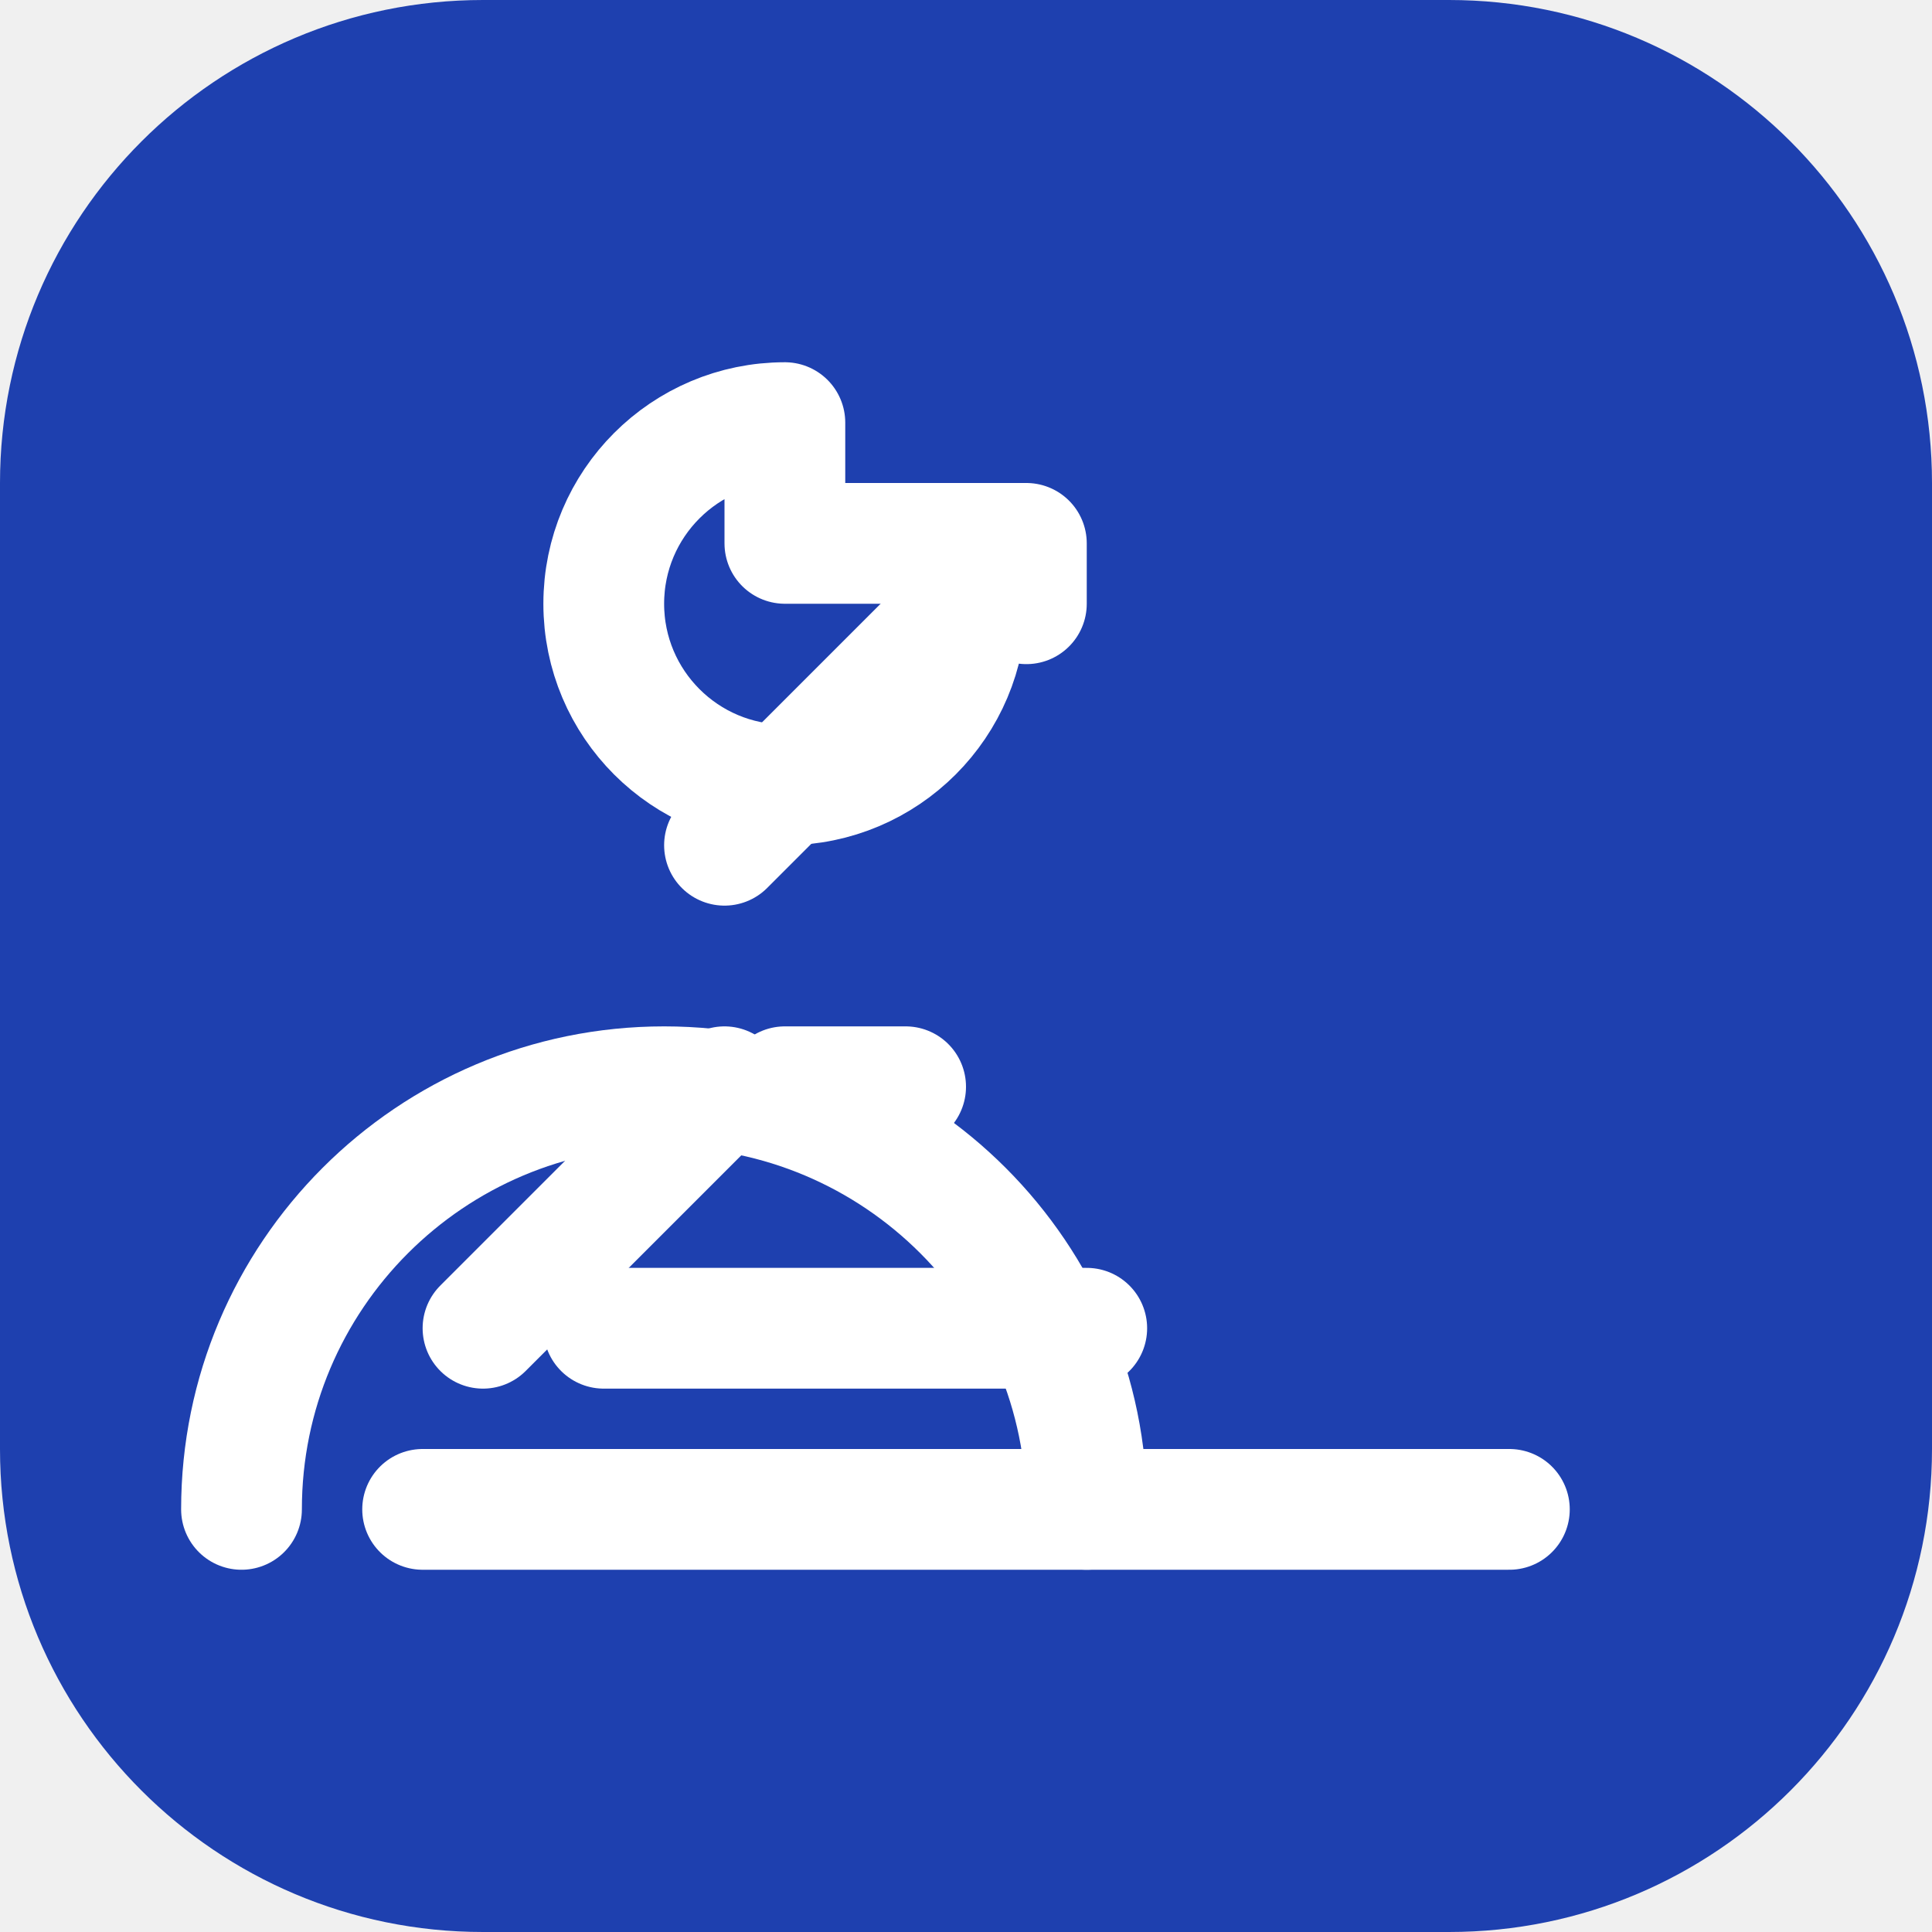
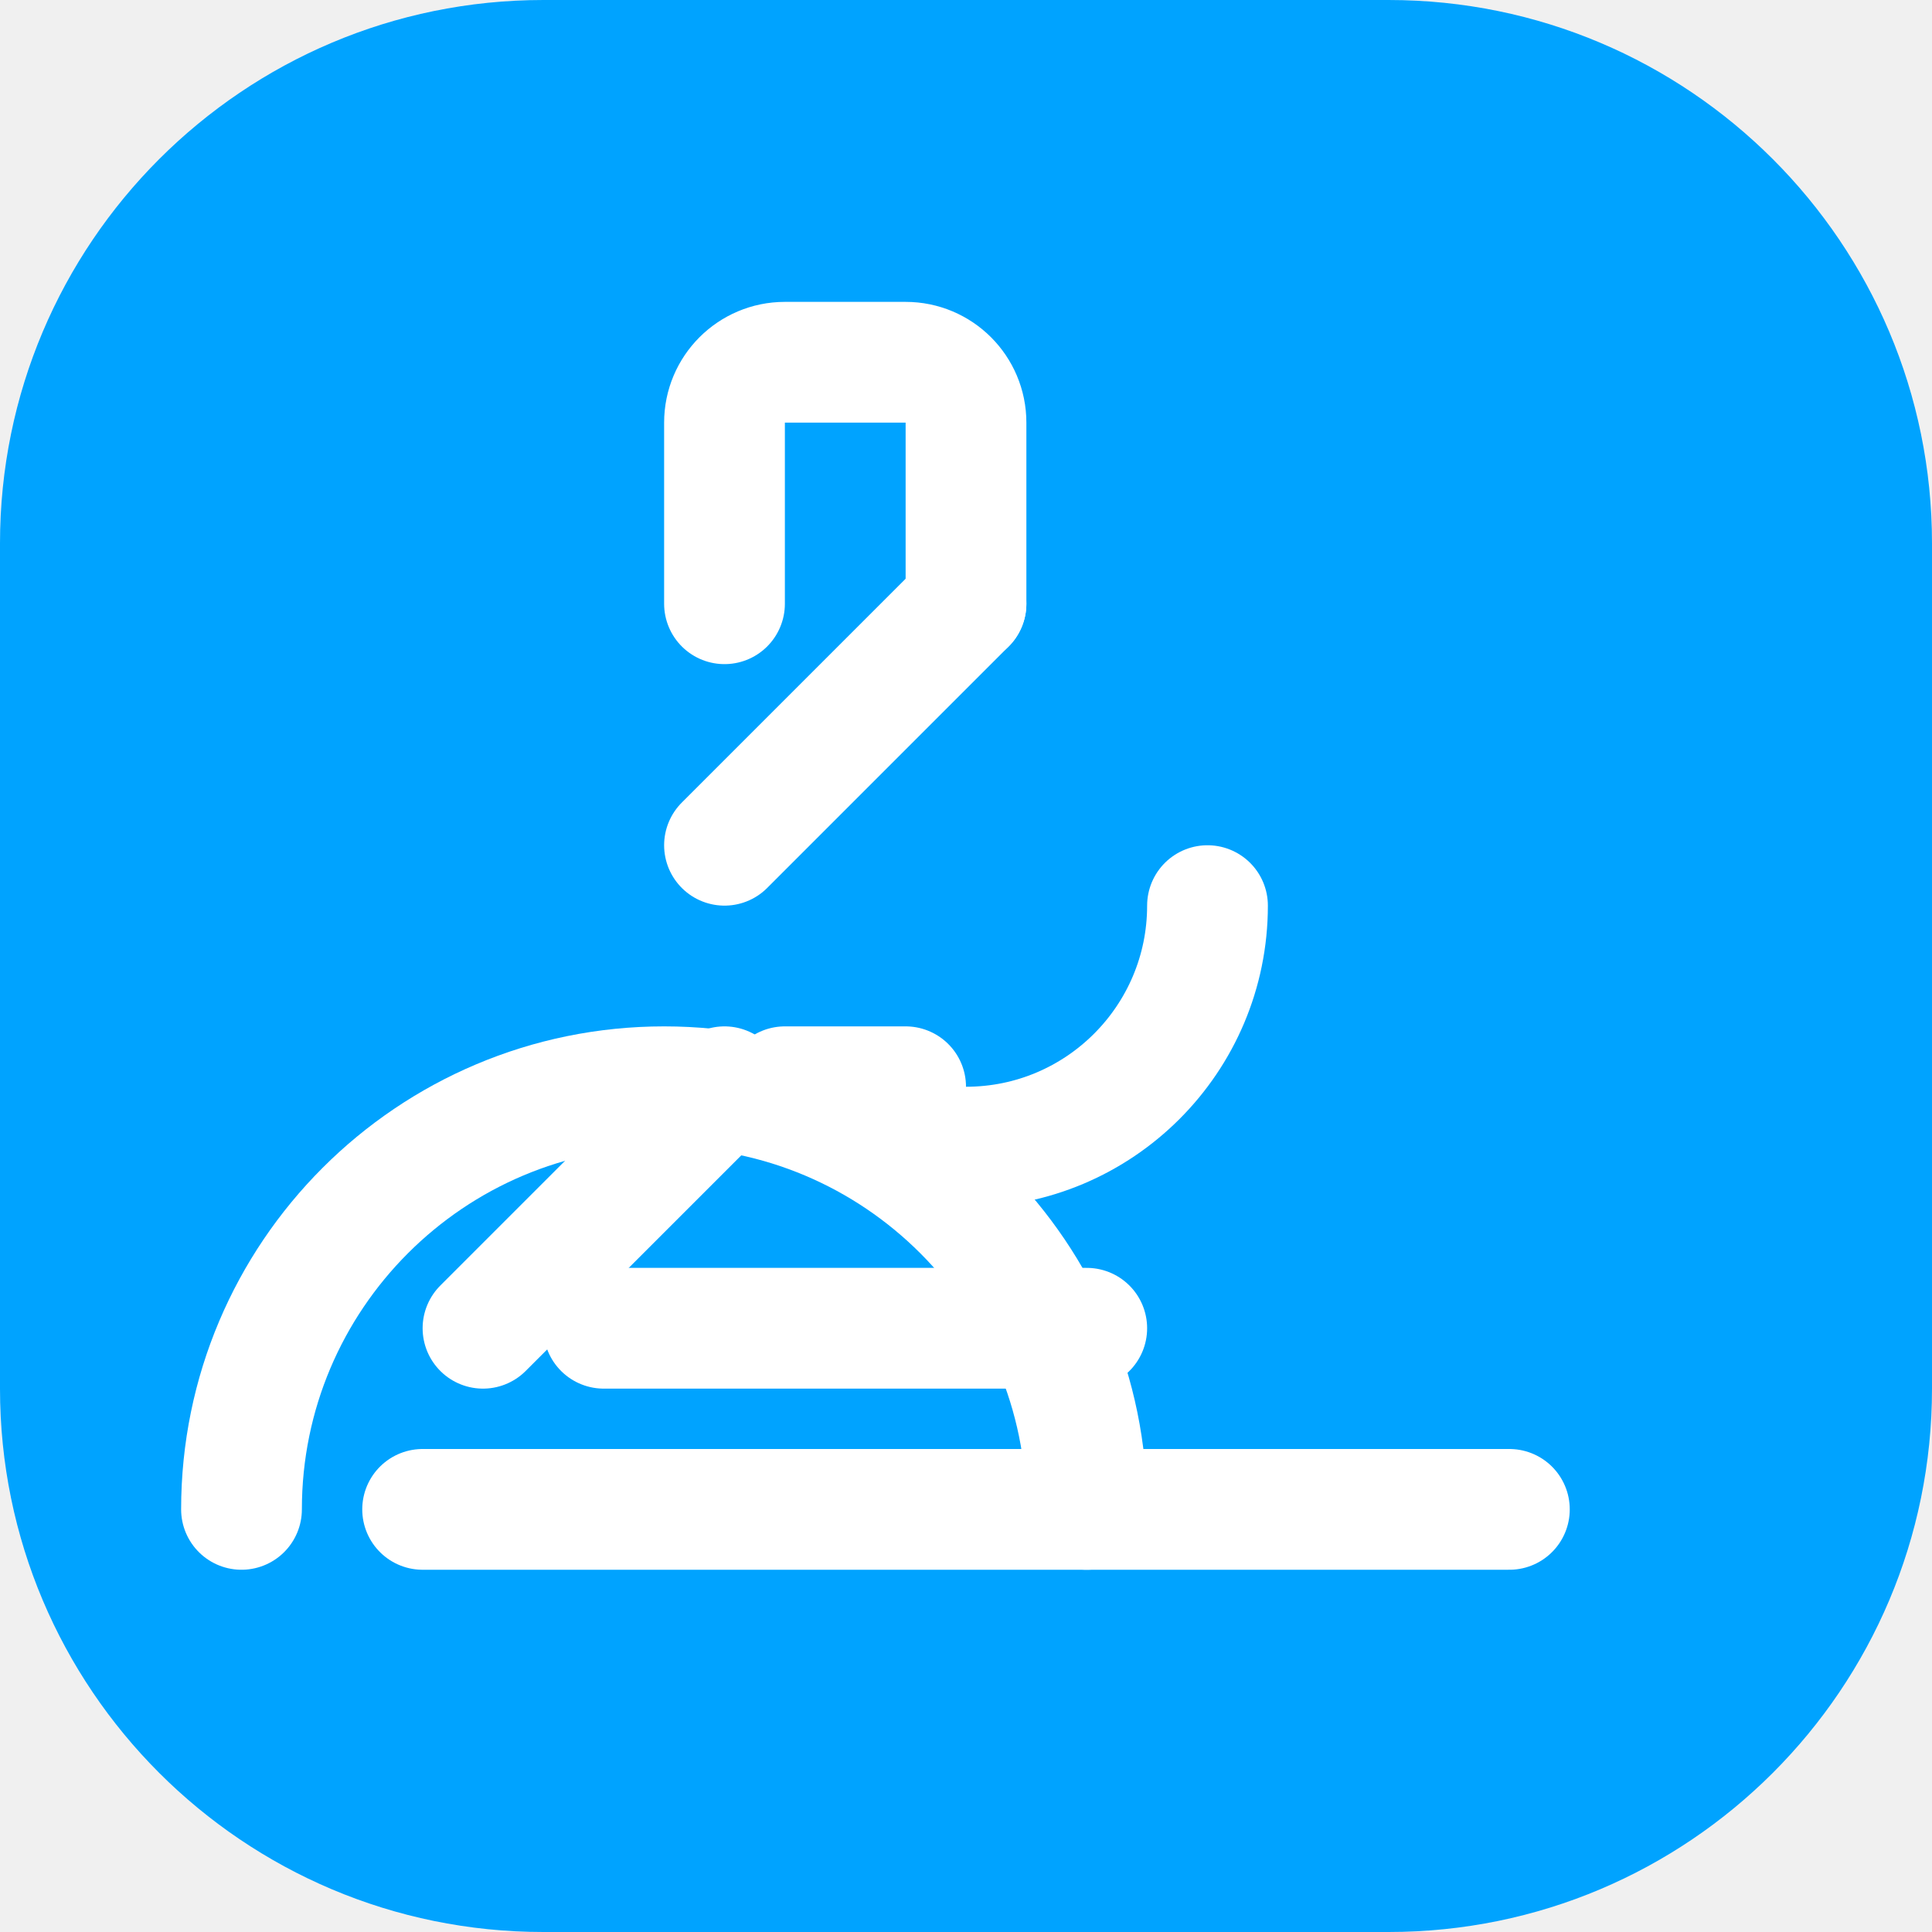
<svg xmlns="http://www.w3.org/2000/svg" viewBox="0 0 32 32" fill="none">
-   <rect width="32" height="32" rx="8" fill="#1e40af" />
+   <rect width="32" height="32" rx="9" fill="#00A3FF" />
  <g stroke="#ffffff" stroke-width="2" stroke-linecap="round" stroke-linejoin="round" transform="translate(4, 4)">
    <path d="M6 18h8" />
    <path d="M3 21h18" />
    <path d="M14 21a7 7 0 1 0-14 0" />
    <path d="M9 14h2" />
+     <path d="M12 6V3a1 1 0 0 0-1-1H9a1 1 0 0 0-1 1v3" />
    <path d="m12 6-4 4" />
    <path d="m8 14-4 4" />
-     <path d="M12 6a3 3 0 1 1-3-3V5h4v1" />
+     <path d="M16 11a4 4 0 0 1-4 4h-1" />
  </g>
</svg>
